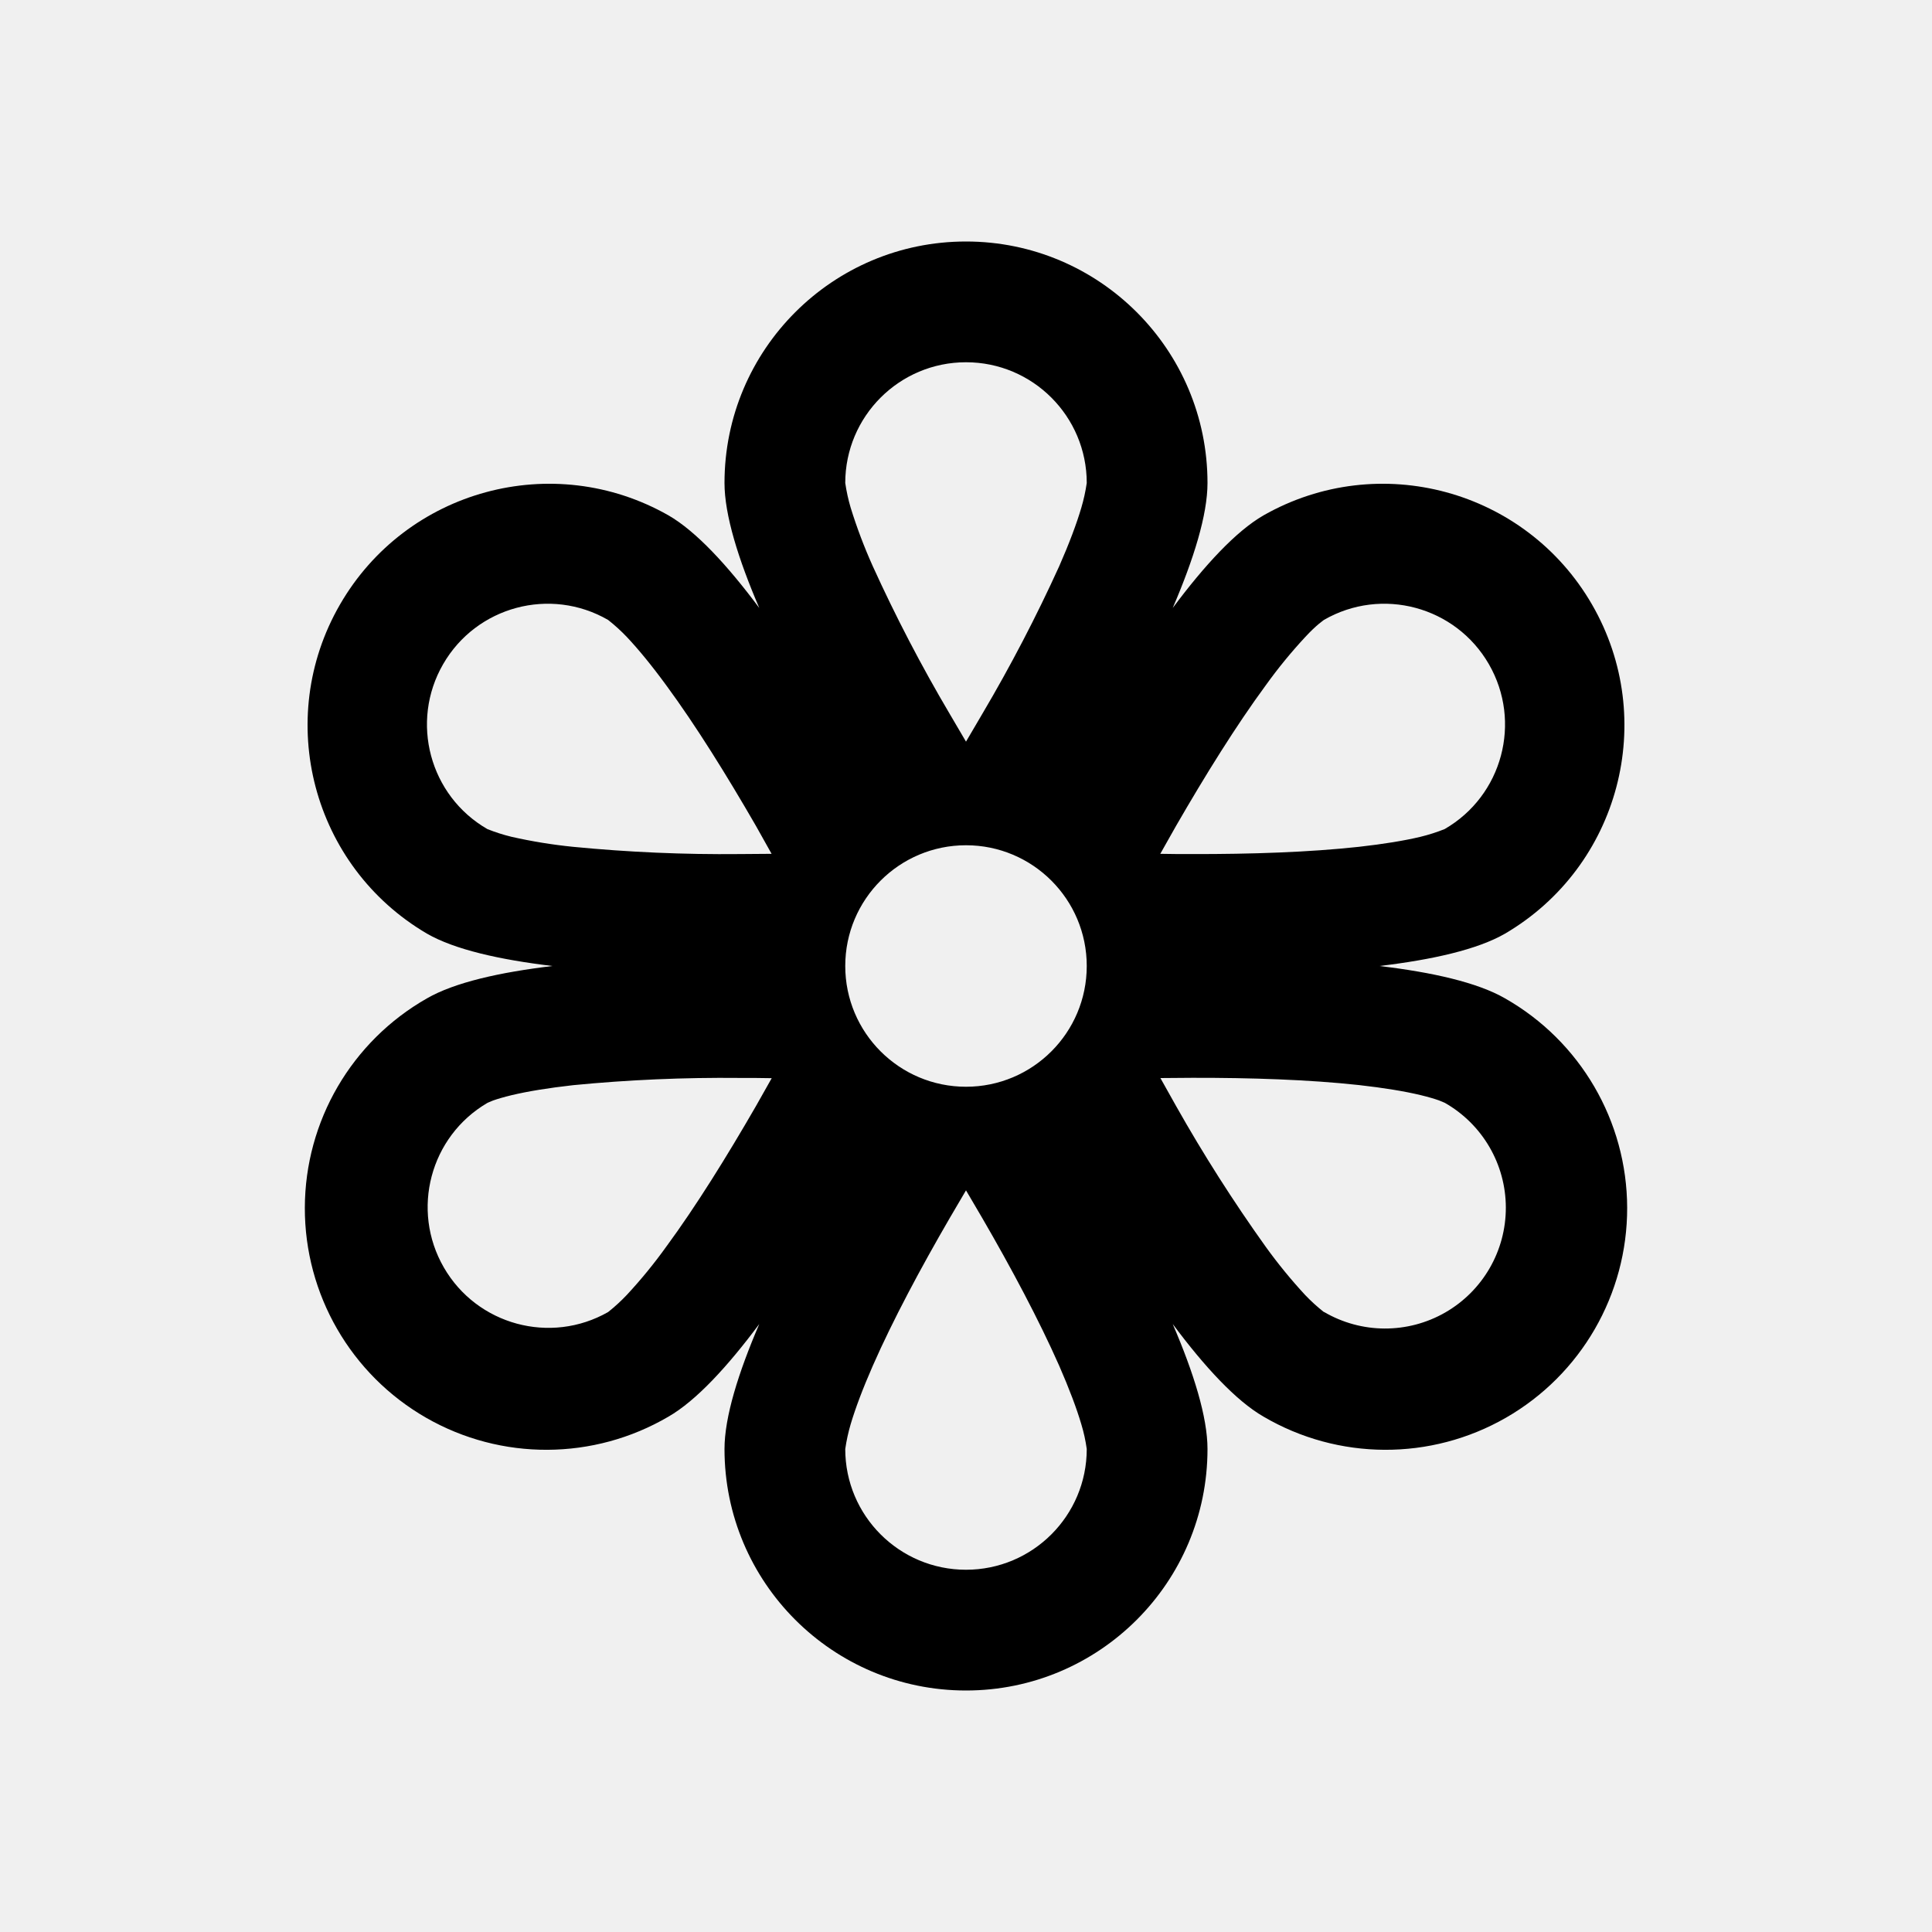
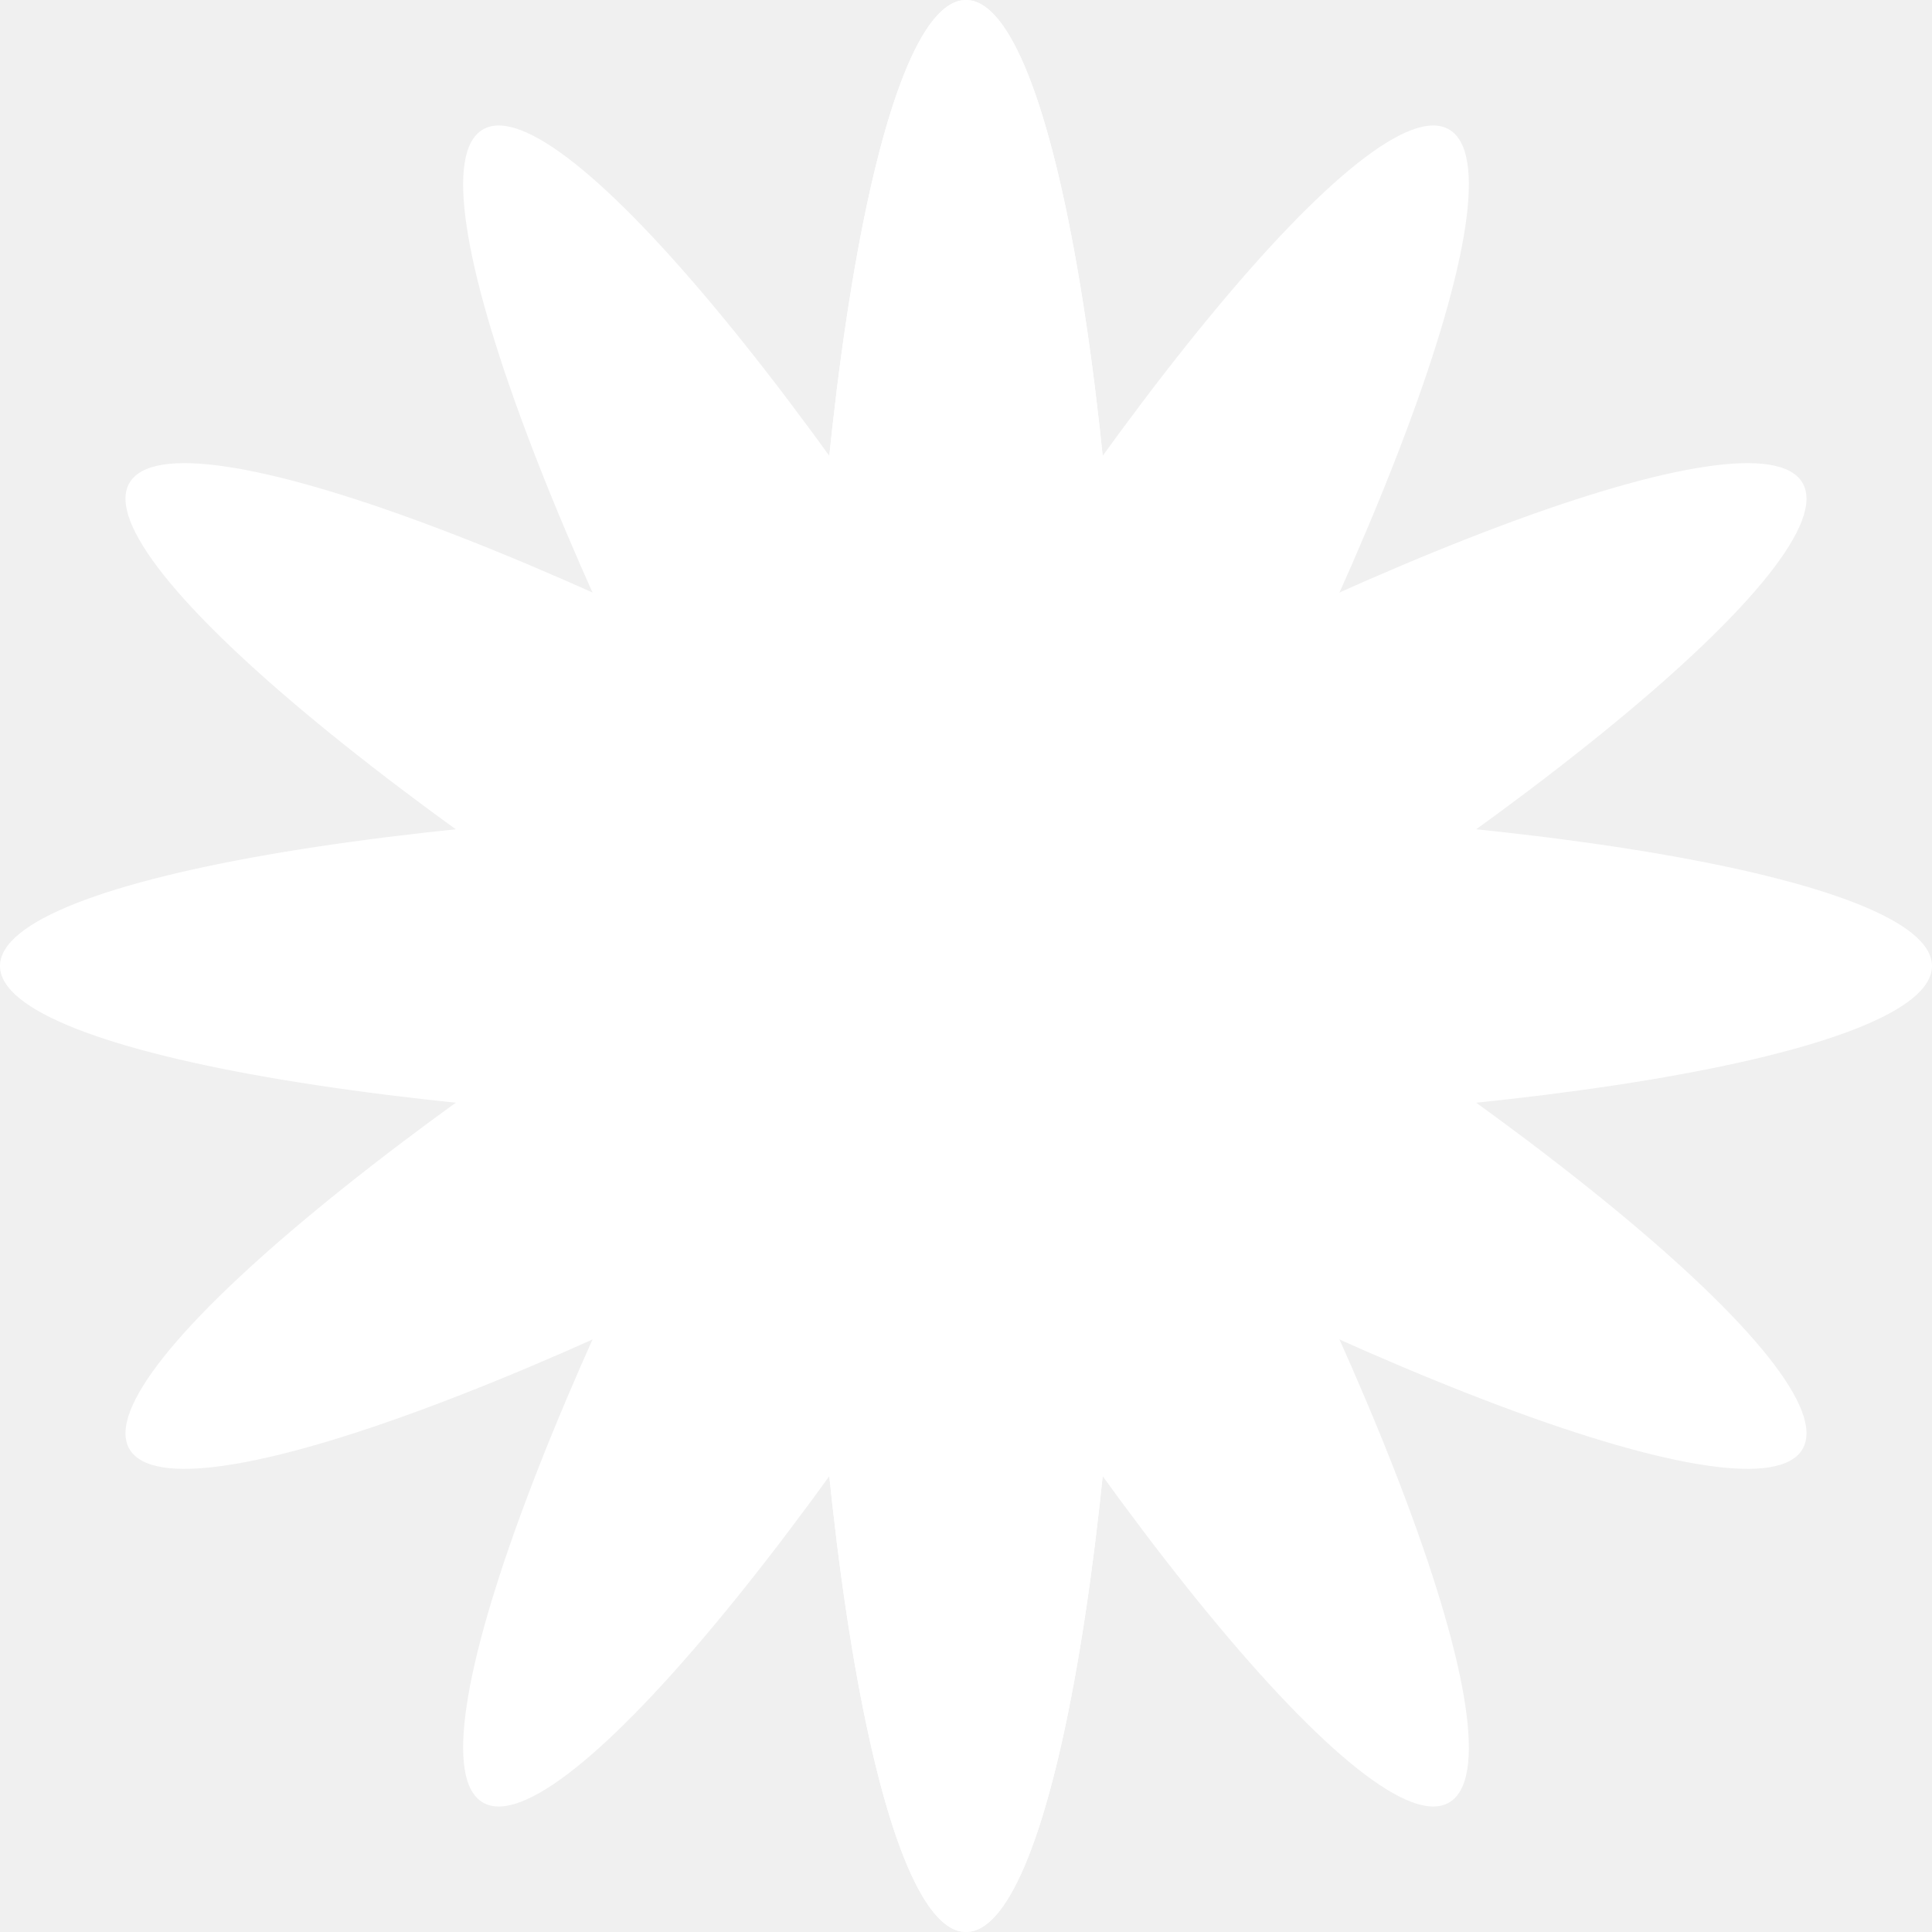
- <svg xmlns="http://www.w3.org/2000/svg" width="16" height="16" viewBox="0 0 16 16">
-   <path d="M11.424 8c.437-.052.811-.136 1.04-.268a2 2 0 0 0-2-3.464c-.229.132-.489.414-.752.767C9.886 4.63 10 4.264 10 4a2 2 0 1 0-4 0c0 .264.114.63.288 1.035-.263-.353-.523-.635-.752-.767a2 2 0 0 0-2 3.464c.229.132.603.216 1.04.268-.437.052-.811.136-1.04.268a2 2 0 1 0 2 3.464c.229-.132.489-.414.752-.767C6.114 11.37 6 11.736 6 12a2 2 0 1 0 4 0c0-.264-.114-.63-.288-1.035.263.353.523.635.752.767a2 2 0 1 0 2-3.464c-.229-.132-.603-.216-1.04-.268zM9 4a1.468 1.468 0 0 1-.045.205c-.039.132-.1.295-.183.484a12.88 12.88 0 0 1-.637 1.223L8 6.142a21.73 21.73 0 0 1-.135-.23 12.88 12.88 0 0 1-.637-1.223 4.216 4.216 0 0 1-.183-.484A1.473 1.473 0 0 1 7 4a1 1 0 1 1 2 0zM3.67 5.5a1 1 0 0 1 1.366-.366 1.472 1.472 0 0 1 .156.142c.094.1.204.233.326.4.245.333.502.747.742 1.163l.13.232a21.86 21.86 0 0 1-.265.002 12.88 12.88 0 0 1-1.379-.06 4.214 4.214 0 0 1-.51-.083 1.47 1.47 0 0 1-.2-.064A1 1 0 0 1 3.67 5.5zm1.366 5.366a1 1 0 0 1-1-1.732c.001 0 .016-.008.047-.02.037-.013.087-.028.153-.044.134-.032.305-.06.51-.083a12.88 12.88 0 0 1 1.379-.06c.09 0 .178 0 .266.002a21.82 21.82 0 0 1-.131.232c-.24.416-.497.83-.742 1.163a4.1 4.1 0 0 1-.327.4 1.483 1.483 0 0 1-.155.142zM9 12a1 1 0 0 1-2 0 1.476 1.476 0 0 1 .045-.206c.039-.131.1-.294.183-.483.166-.378.396-.808.637-1.223L8 9.858l.135.23c.241.415.47.845.637 1.223.083.19.144.352.183.484A1.338 1.338 0 0 1 9 12zm3.33-6.5a1 1 0 0 1-.366 1.366 1.478 1.478 0 0 1-.2.064c-.134.032-.305.06-.51.083-.412.045-.898.061-1.379.06-.09 0-.178 0-.266-.002l.131-.232c.24-.416.497-.83.742-1.163a4.1 4.1 0 0 1 .327-.4c.046-.05.085-.086.114-.11.026-.022.04-.03.041-.032a1 1 0 0 1 1.366.366zm-1.366 5.366a1.494 1.494 0 0 1-.155-.141 4.225 4.225 0 0 1-.327-.4A12.88 12.88 0 0 1 9.74 9.16a22 22 0 0 1-.13-.232l.265-.002c.48-.001.967.015 1.379.06.205.023.376.051.51.083.066.016.116.031.153.044l.048.02a1 1 0 1 1-1 1.732zM8 9a1 1 0 1 1 0-2 1 1 0 0 1 0 2z" />
+ <svg xmlns="http://www.w3.org/2000/svg" xmlns:xlink="http://www.w3.org/1999/xlink" version="1.1" viewBox="0 0 30 30">
+   <ellipse id="a" cx="15" cy="15" rx="2.5" ry="15" fill="white" stroke-width="0" />
+   <use xlink:href="#a" />
+   <use transform="rotate(30,15,15)" xlink:href="#a" />
+   <use transform="rotate(60,15,15)" xlink:href="#a" />
+   <use transform="rotate(90,15,15)" xlink:href="#a" />
+   <use transform="rotate(120,15,15)" xlink:href="#a" />
+   <use transform="rotate(150,15,15)" xlink:href="#a" />
</svg>
